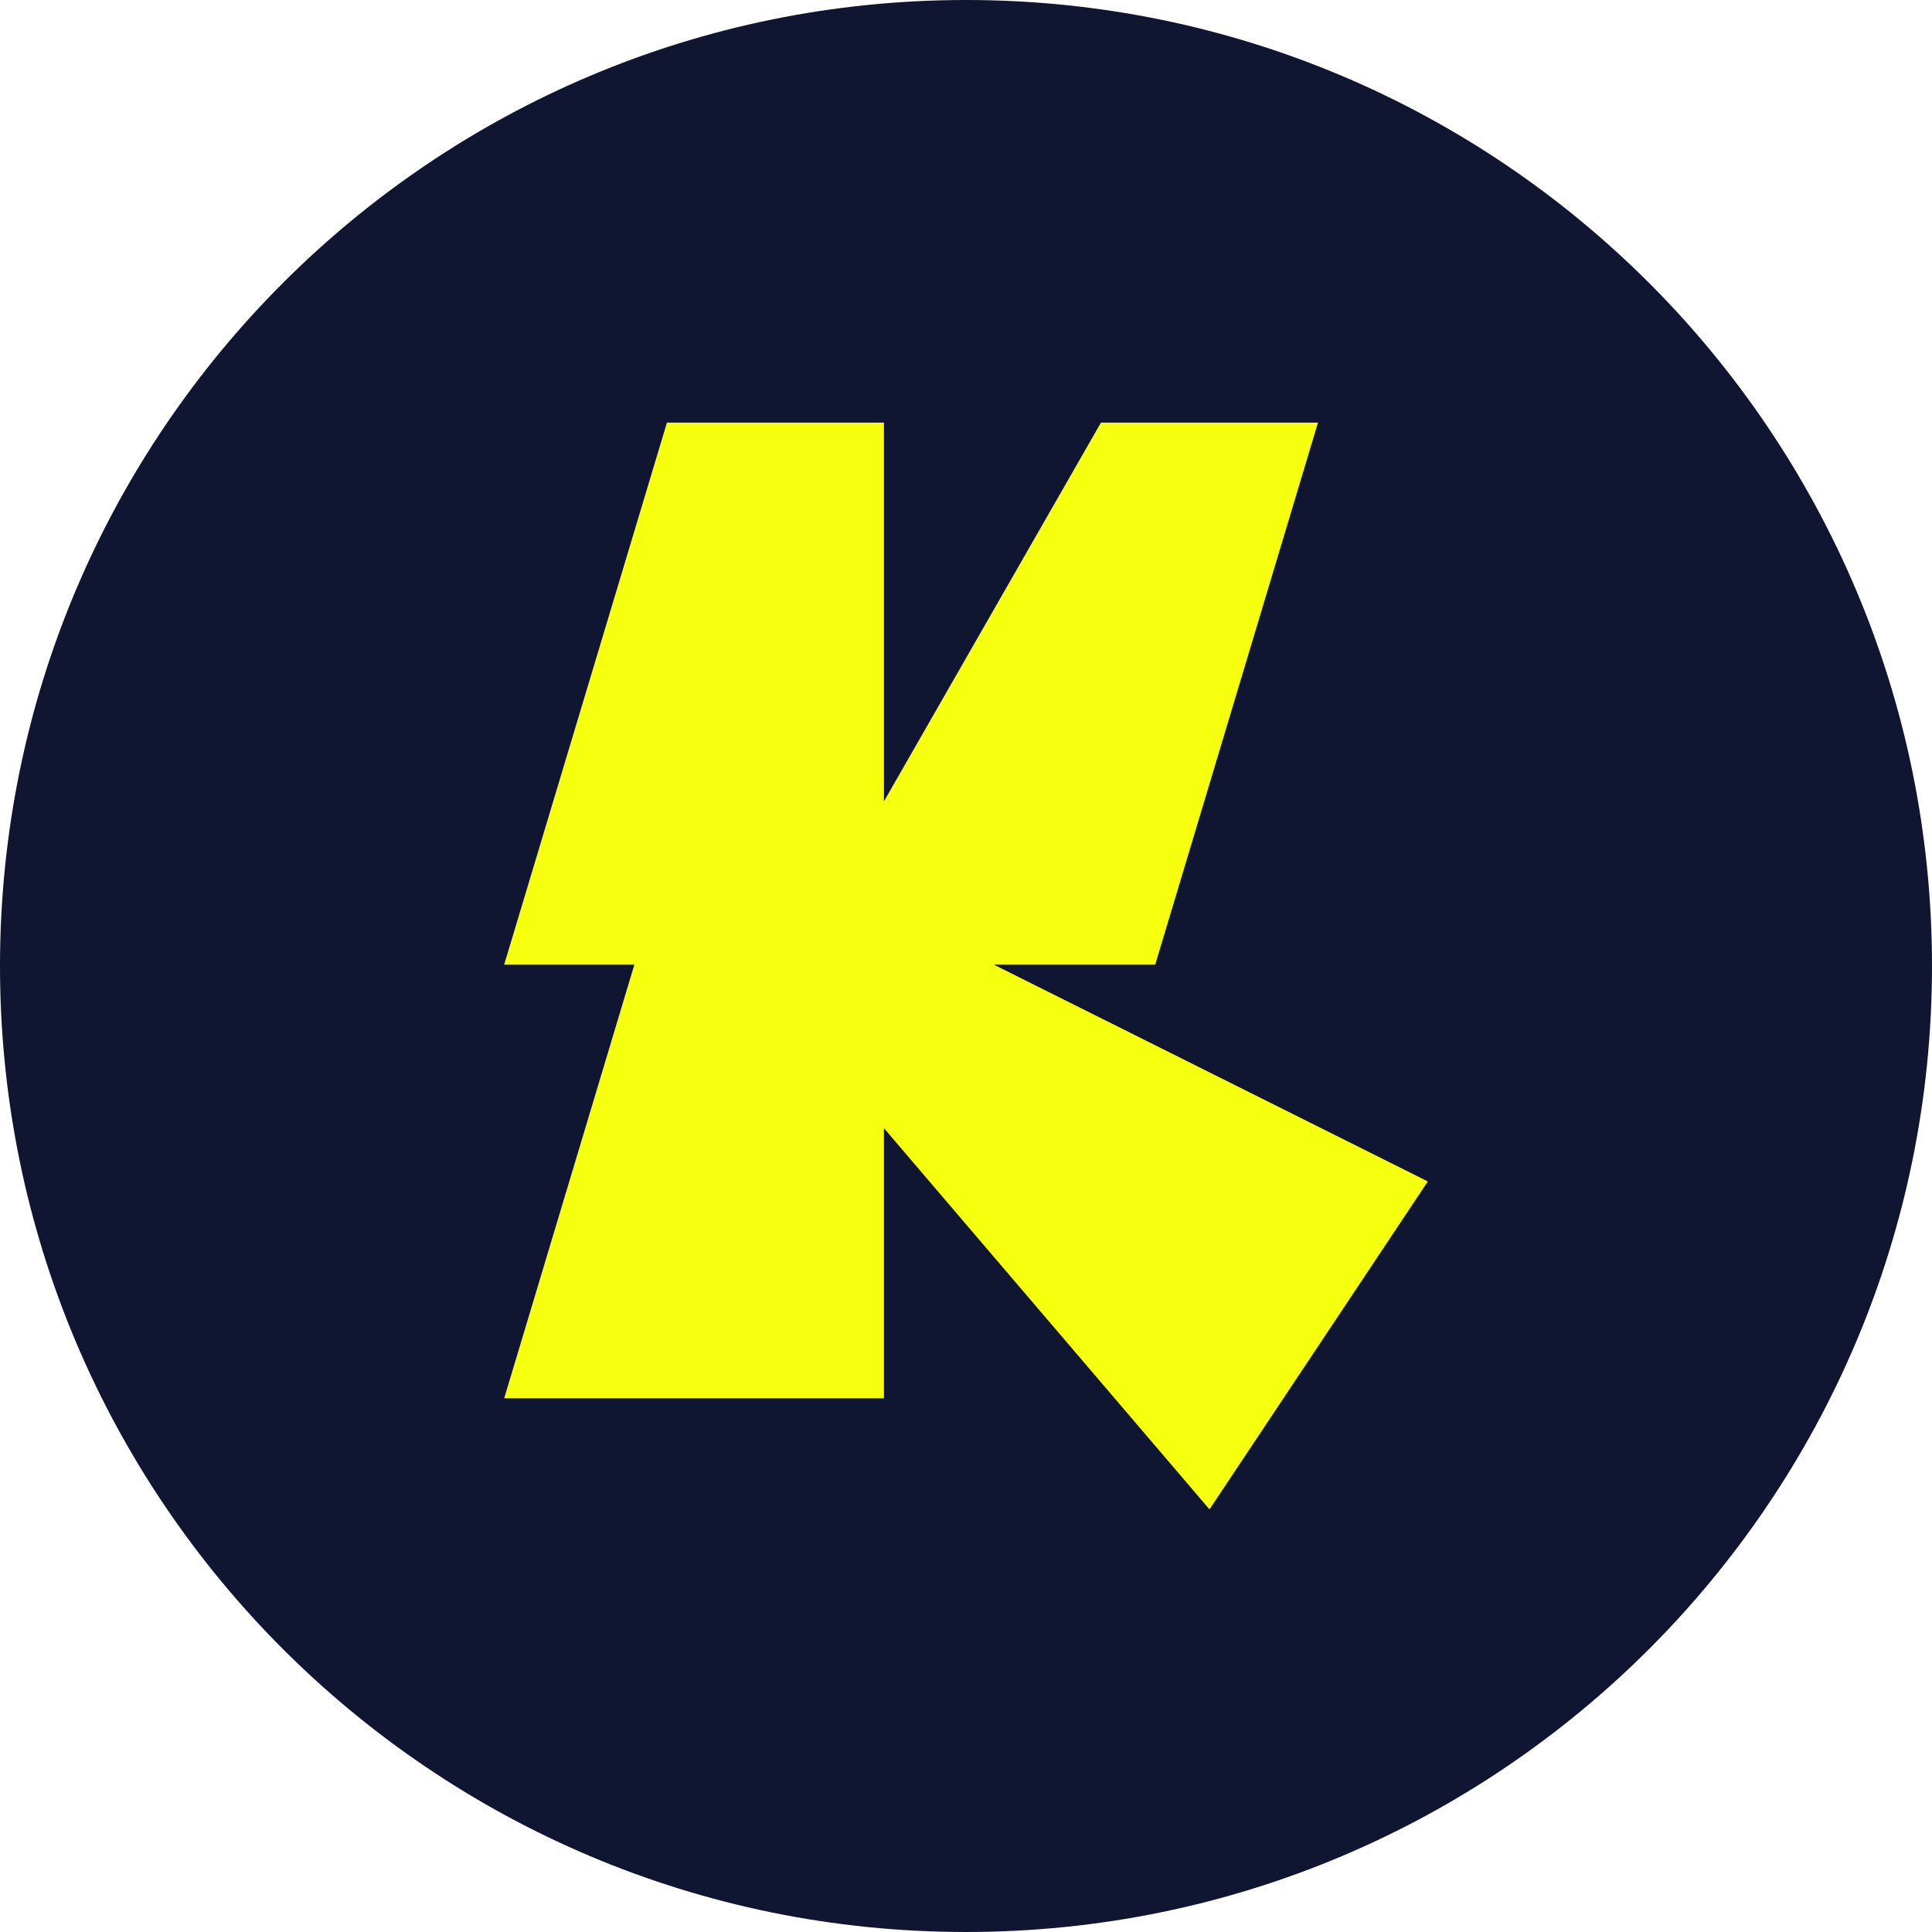
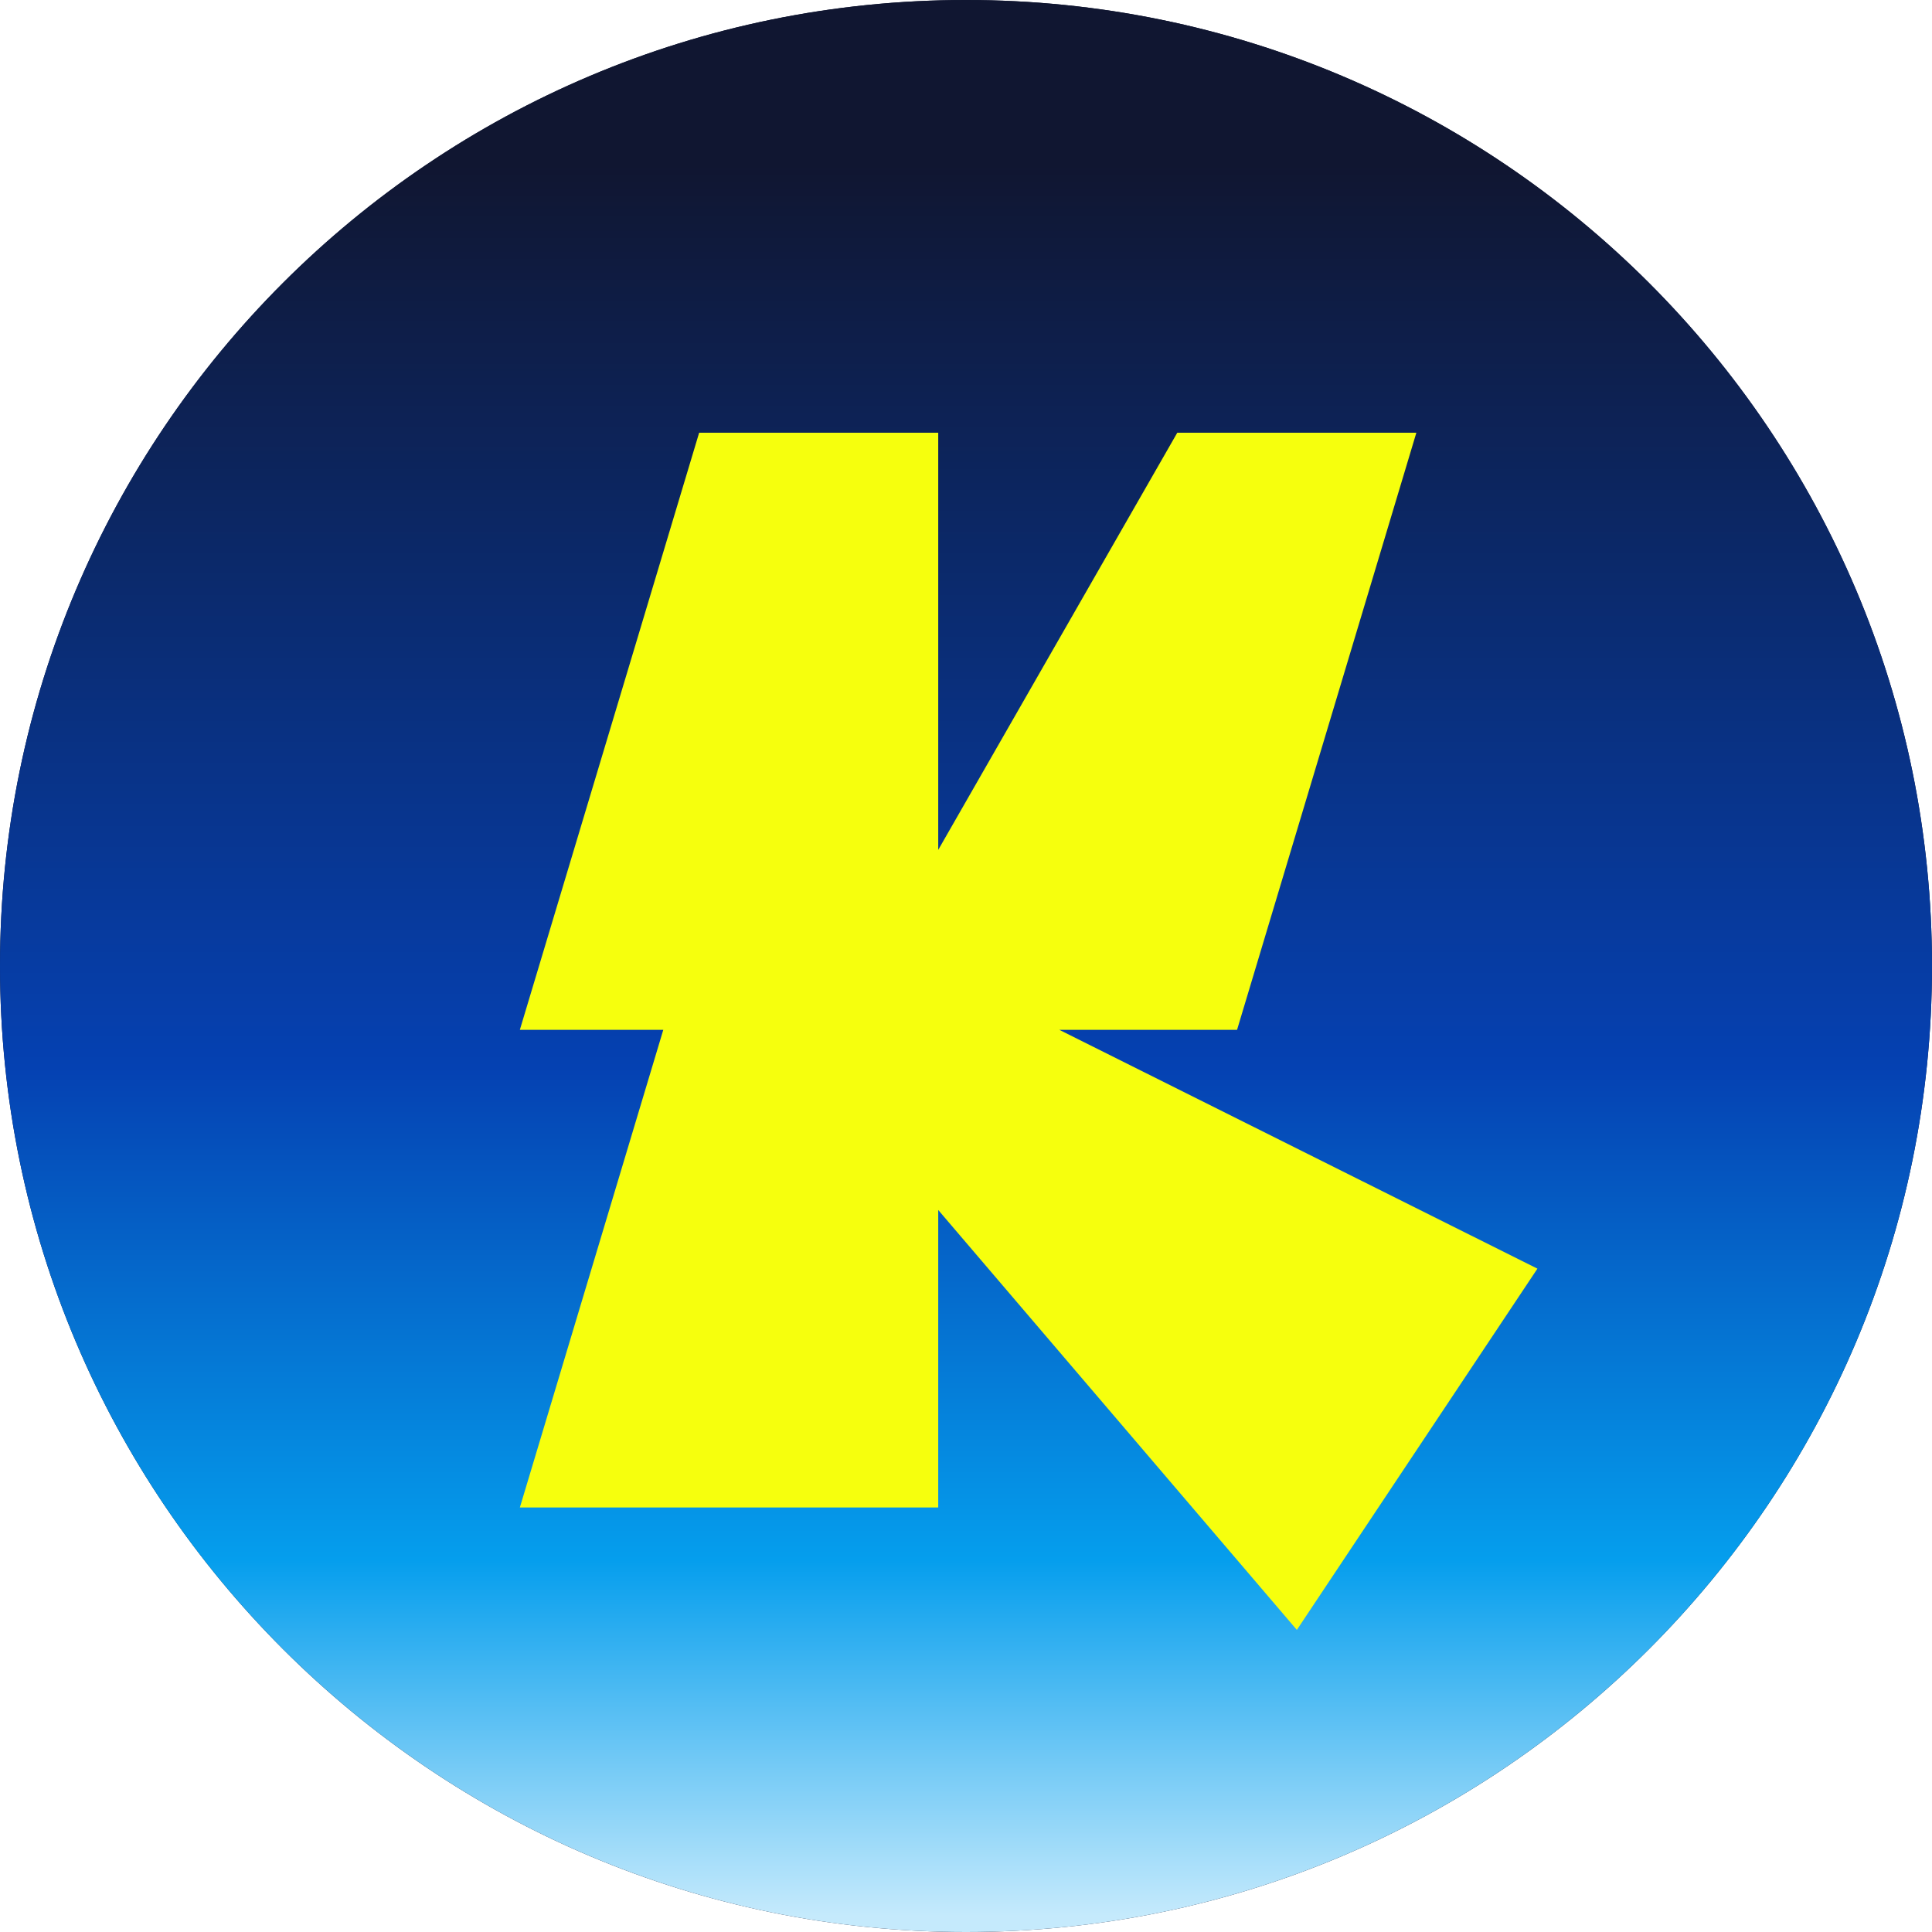
<svg xmlns="http://www.w3.org/2000/svg" viewBox="0 0 64 64">
+   <defs>
+     <linearGradient id="a" x1="500" x2="500" y1="0" y2="1416.5" gradientUnits="userSpaceOnUse">
+       <stop offset=".06" stop-color="#101631" />
+       <stop offset=".39" stop-color="#0541b2" />
+       <stop offset=".57" stop-color="#059eed" />
+       <stop offset=".7" stop-color="#c5eafc" />
+     </linearGradient>
+   </defs>
  <circle cx="32" cy="32" r="32" fill="#101631" />
-   <path fill="#f6ff0d" d="M29.282 26.545 36.47 14h7.19l-5.392 17.955h-5.346l14.377 7.182L40.066 50 29.282 37.373v8.946h-12.58l4.312-14.364h-4.313L22.093 14h7.189z" />
+   <g fill="none" transform="scale(.064)">
+     <rect width="1000" height="1000" fill="url(#a)" rx="500" />
+     <path fill="#f6ff0d" d="m485.626 439.897 123.739-215.932h123.742l-92.806 309.063h-92.022l247.486 123.625-124.516 186.982L485.626 626.29v153.987h-216.55l74.245-247.249h-74.245l92.807-309.063h123.743z" />
+   </g>
</svg>
